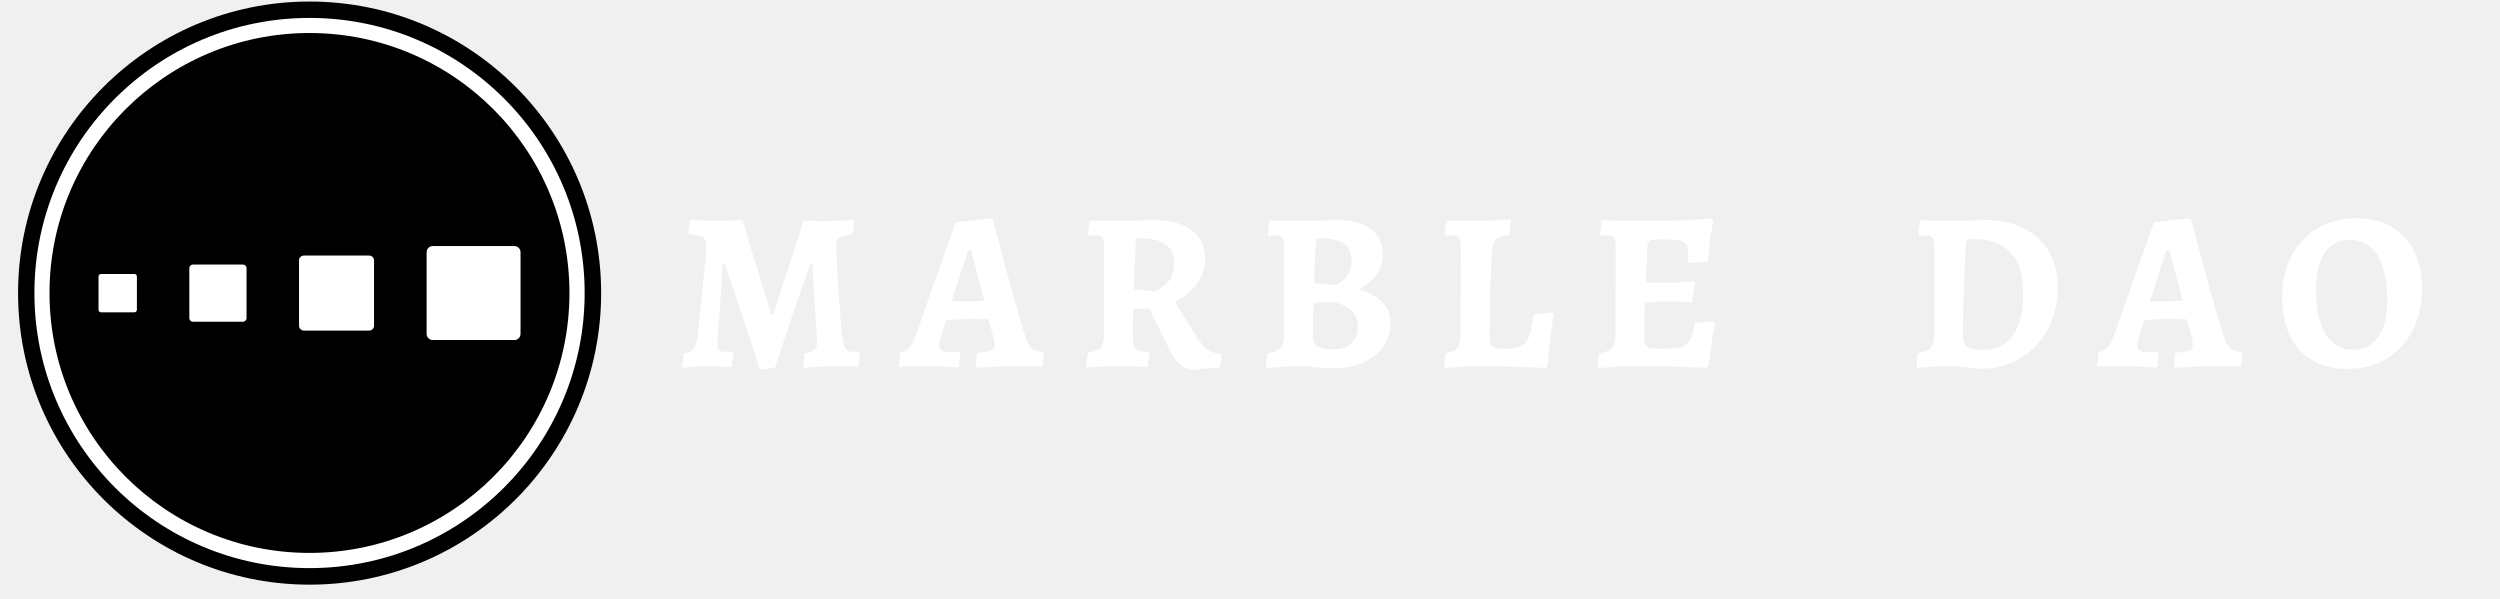
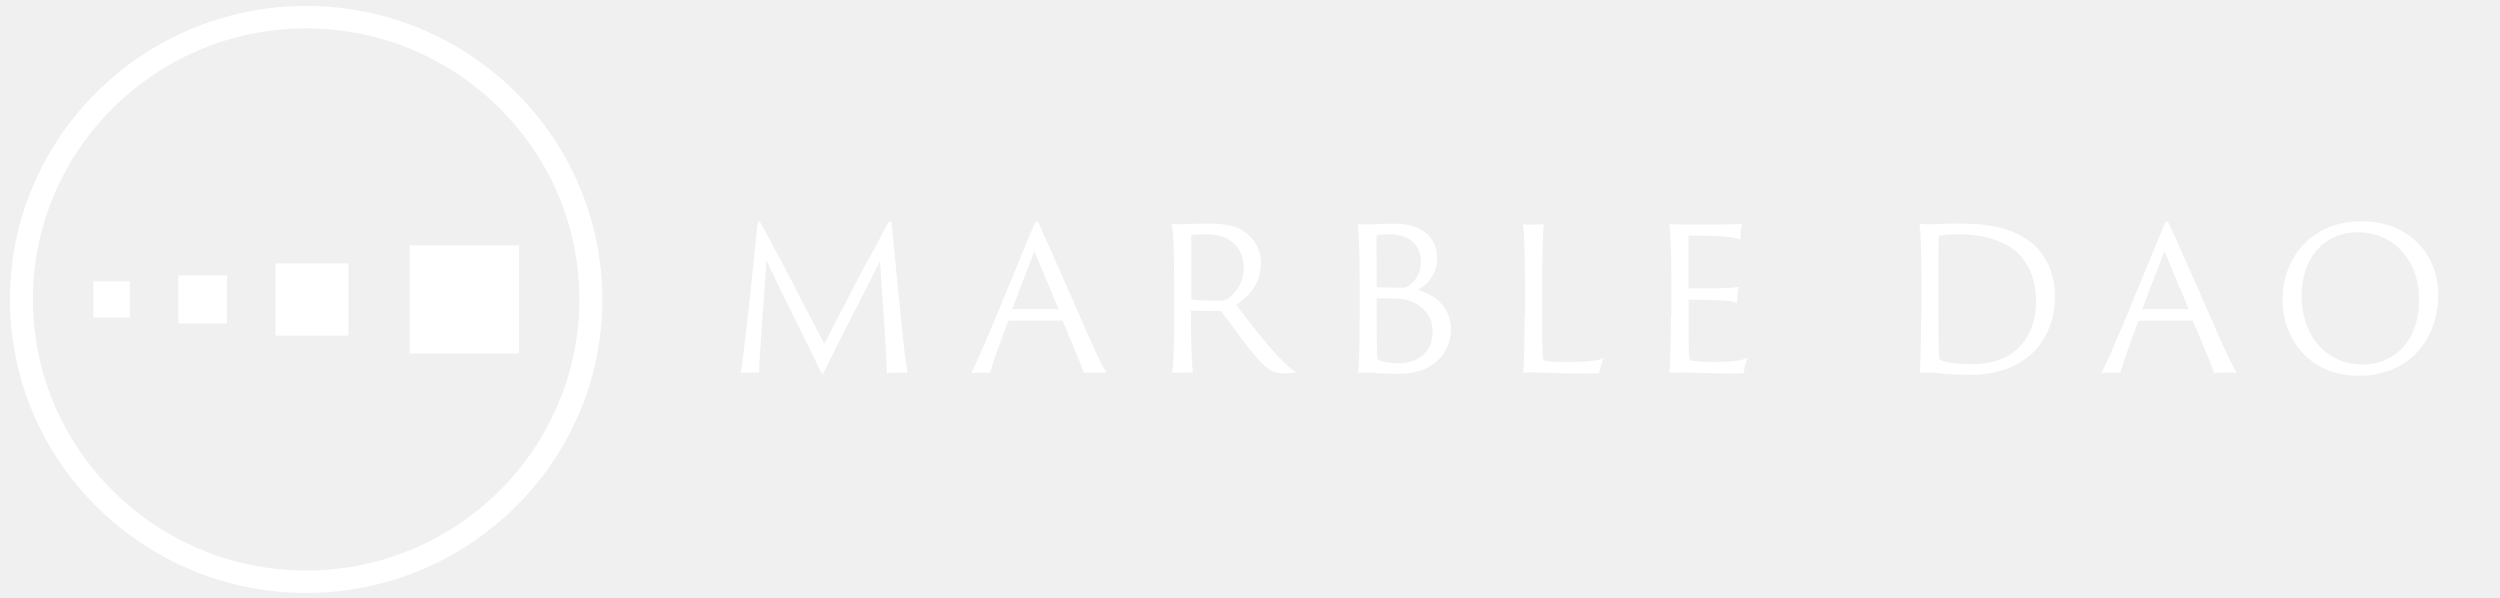
- <svg xmlns="http://www.w3.org/2000/svg" width="263" zoomAndPan="magnify" viewBox="0 0 197.25 47.25" height="63" preserveAspectRatio="xMidYMid meet" version="1.0">
-   <defs>
-     <g />
-     <clipPath id="id1">
-       <path d="M 1.172 0 L 47.684 0 L 47.684 46.379 L 1.172 46.379 Z M 1.172 0 " clip-rule="nonzero" />
-     </clipPath>
-   </defs>
-   <g clip-path="url(#id1)">
-     <path fill="rgb(0%, 0%, 0%)" d="M 24.426 0.121 C 11.723 0.121 1.426 10.422 1.426 23.125 C 1.426 35.828 11.723 46.129 24.426 46.129 C 37.133 46.129 47.43 35.828 47.43 23.125 C 47.43 10.422 37.133 0.121 24.426 0.121 " fill-opacity="1" fill-rule="nonzero" />
-   </g>
-   <path fill="rgb(100%, 100%, 100%)" d="M 24.422 1.414 C 12.434 1.414 2.715 11.133 2.715 23.117 C 2.715 35.105 12.434 44.824 24.422 44.824 C 36.41 44.824 46.129 35.105 46.129 23.117 C 46.129 11.133 36.41 1.414 24.422 1.414 " fill-opacity="1" fill-rule="nonzero" />
-   <path fill="rgb(0%, 0%, 0%)" d="M 24.418 2.605 C 13.09 2.605 3.906 11.789 3.906 23.113 C 3.906 34.445 13.09 43.625 24.418 43.625 C 35.746 43.625 44.93 34.445 44.93 23.113 C 44.93 11.789 35.746 2.605 24.418 2.605 " fill-opacity="1" fill-rule="nonzero" />
-   <path fill="rgb(100%, 100%, 100%)" d="M 10.602 24.641 L 7.973 24.641 C 7.863 24.641 7.773 24.555 7.773 24.445 L 7.773 21.812 C 7.773 21.707 7.863 21.617 7.973 21.617 L 10.602 21.617 C 10.711 21.617 10.801 21.707 10.801 21.812 L 10.801 24.445 C 10.801 24.555 10.711 24.641 10.602 24.641 " fill-opacity="1" fill-rule="nonzero" />
-   <path fill="rgb(100%, 100%, 100%)" d="M 19.16 25.387 L 15.23 25.387 C 15.07 25.387 14.938 25.254 14.938 25.094 L 14.938 21.164 C 14.938 21 15.07 20.871 15.23 20.871 L 19.16 20.871 C 19.32 20.871 19.453 21 19.453 21.164 L 19.453 25.094 C 19.453 25.254 19.32 25.387 19.16 25.387 " fill-opacity="1" fill-rule="nonzero" />
-   <path fill="rgb(100%, 100%, 100%)" d="M 29.129 26.082 L 23.977 26.082 C 23.766 26.082 23.594 25.914 23.594 25.699 L 23.594 20.547 C 23.594 20.336 23.766 20.164 23.977 20.164 L 29.129 20.164 C 29.34 20.164 29.512 20.336 29.512 20.547 L 29.512 25.699 C 29.512 25.914 29.34 26.082 29.129 26.082 " fill-opacity="1" fill-rule="nonzero" />
-   <path fill="rgb(100%, 100%, 100%)" d="M 40.59 26.828 L 34.141 26.828 C 33.879 26.828 33.66 26.609 33.66 26.344 L 33.66 19.895 C 33.66 19.633 33.879 19.414 34.141 19.414 L 40.59 19.414 C 40.855 19.414 41.07 19.633 41.07 19.895 L 41.07 26.344 C 41.07 26.609 40.855 26.828 40.59 26.828 " fill-opacity="1" fill-rule="nonzero" />
-   <g fill="rgb(100%, 100%, 100%)" fill-opacity="1">
-     <g transform="translate(53.32315, 28.88807)">
-       <g>
-         <path d="M 6.625 0.281 C 5.727 -2.551 4.801 -5.332 3.844 -8.062 L 3.688 -8.062 C 3.688 -7.938 3.66 -7.504 3.609 -6.766 C 3.566 -6.023 3.531 -5.41 3.5 -4.922 C 3.352 -2.922 3.281 -1.844 3.281 -1.688 C 3.281 -1.312 3.473 -1.125 3.859 -1.125 L 4.453 -1.141 L 4.562 -1.047 L 4.375 0.078 C 3.375 0.023 2.676 0 2.281 0 C 2.008 0 1.68 0.016 1.297 0.047 C 0.91 0.086 0.648 0.117 0.516 0.141 L 0.625 -1.016 C 0.969 -1.055 1.219 -1.164 1.375 -1.344 C 1.531 -1.531 1.645 -1.848 1.719 -2.297 C 1.82 -3.223 1.961 -4.609 2.141 -6.453 C 2.328 -8.297 2.422 -9.312 2.422 -9.5 C 2.422 -9.812 2.328 -10.023 2.141 -10.141 C 1.961 -10.266 1.609 -10.352 1.078 -10.406 L 0.984 -10.516 L 1.141 -11.547 C 2.117 -11.484 2.863 -11.453 3.375 -11.453 C 3.633 -11.453 4.266 -11.477 5.266 -11.531 C 5.742 -9.852 6.406 -7.672 7.25 -4.984 L 7.547 -4.047 L 7.688 -4.047 C 7.758 -4.285 7.852 -4.586 7.969 -4.953 C 8.094 -5.316 8.219 -5.707 8.344 -6.125 C 8.957 -7.926 9.535 -9.707 10.078 -11.469 C 10.328 -11.469 10.531 -11.461 10.688 -11.453 L 11.641 -11.438 L 12.188 -11.453 C 12.438 -11.453 12.754 -11.461 13.141 -11.484 C 13.535 -11.516 13.82 -11.539 14 -11.562 L 14.078 -11.484 L 13.969 -10.422 C 13.457 -10.367 13.109 -10.273 12.922 -10.141 C 12.742 -10.016 12.656 -9.789 12.656 -9.469 C 12.656 -9.102 12.703 -8.164 12.797 -6.656 C 12.891 -5.156 12.984 -3.859 13.078 -2.766 C 13.148 -2.109 13.242 -1.672 13.359 -1.453 C 13.473 -1.234 13.672 -1.125 13.953 -1.125 C 14.086 -1.125 14.195 -1.129 14.281 -1.141 C 14.375 -1.148 14.43 -1.156 14.453 -1.156 L 14.531 -1.078 L 14.359 0.047 C 14.18 0.047 14.02 0.039 13.875 0.031 C 13.352 0.008 12.914 0 12.562 0 C 12.219 0 11.758 0.016 11.188 0.047 C 10.625 0.086 10.238 0.117 10.031 0.141 L 10.156 -1.016 C 10.508 -1.066 10.766 -1.16 10.922 -1.297 C 11.078 -1.43 11.156 -1.633 11.156 -1.906 C 11.156 -1.957 11.109 -2.695 11.016 -4.125 C 10.879 -5.988 10.801 -7.301 10.781 -8.062 L 10.609 -8.062 C 9.617 -5.281 8.691 -2.551 7.828 0.125 Z M 6.625 0.281 " />
-       </g>
-     </g>
-   </g>
-   <g fill="rgb(100%, 100%, 100%)" fill-opacity="1">
-     <g transform="translate(71.08853, 28.88807)">
-       <g>
-         <path d="M 5.906 0 L 6 -1.047 C 6.406 -1.086 6.695 -1.129 6.875 -1.172 C 7.062 -1.211 7.191 -1.27 7.266 -1.344 C 7.336 -1.426 7.375 -1.539 7.375 -1.688 C 7.375 -1.832 7.344 -2.039 7.281 -2.312 L 6.906 -3.688 C 6.289 -3.719 5.742 -3.734 5.266 -3.734 C 5.047 -3.734 4.598 -3.703 3.922 -3.641 L 3.547 -3.609 L 3.109 -2.234 C 3.035 -1.973 3 -1.785 3 -1.672 C 3 -1.461 3.062 -1.316 3.188 -1.234 C 3.312 -1.148 3.531 -1.109 3.844 -1.109 L 4.609 -1.109 L 4.688 -0.984 L 4.562 0.109 C 4.395 0.098 4.035 0.078 3.484 0.047 C 2.941 0.016 2.438 0 1.969 0 C 1.469 0 1.016 0.004 0.609 0.016 C 0.211 0.023 -0.047 0.035 -0.172 0.047 L -0.047 -1.109 C 0.223 -1.148 0.445 -1.258 0.625 -1.438 C 0.801 -1.625 0.969 -1.914 1.125 -2.312 L 4.312 -11.359 L 7.047 -11.656 L 7.25 -11.562 C 7.426 -10.883 7.797 -9.492 8.359 -7.391 C 8.922 -5.297 9.406 -3.613 9.812 -2.344 C 9.945 -1.906 10.113 -1.598 10.312 -1.422 C 10.508 -1.242 10.812 -1.141 11.219 -1.109 L 11.297 -0.984 L 11.172 0.047 C 11.016 0.035 10.723 0.023 10.297 0.016 C 9.867 0.004 9.438 0 9 0 C 8.363 0 7.742 0.02 7.141 0.062 C 6.547 0.102 6.164 0.129 6 0.141 Z M 5.266 -5.109 C 5.391 -5.109 5.828 -5.125 6.578 -5.156 L 5.531 -9.141 L 5.297 -9.141 L 3.984 -5.109 Z M 5.266 -5.109 " />
-       </g>
-     </g>
-   </g>
-   <g fill="rgb(100%, 100%, 100%)" fill-opacity="1">
-     <g transform="translate(85.00146, 28.88807)">
-       <g>
-         <path d="M 9.172 0.281 C 8.398 0.281 7.754 -0.27 7.234 -1.375 L 5.672 -4.516 L 4.406 -4.516 L 4.375 -2.5 C 4.375 -2.082 4.398 -1.781 4.453 -1.594 C 4.516 -1.414 4.629 -1.297 4.797 -1.234 C 4.961 -1.172 5.25 -1.133 5.656 -1.125 L 5.703 -1.016 L 5.547 0.078 C 5.336 0.055 4.961 0.039 4.422 0.031 C 3.891 0.02 3.395 0.016 2.938 0.016 C 2.5 0.016 2.047 0.023 1.578 0.047 C 1.117 0.078 0.816 0.098 0.672 0.109 L 0.844 -1.078 C 1.344 -1.129 1.676 -1.254 1.844 -1.453 C 2.02 -1.66 2.109 -2.02 2.109 -2.531 L 2.109 -9.438 C 2.109 -9.781 2.066 -10.008 1.984 -10.125 C 1.91 -10.25 1.758 -10.312 1.531 -10.312 C 1.406 -10.312 1.281 -10.305 1.156 -10.297 C 1.039 -10.285 0.961 -10.281 0.922 -10.281 L 0.828 -10.422 L 0.984 -11.484 C 1.148 -11.484 1.453 -11.477 1.891 -11.469 C 2.336 -11.457 2.781 -11.453 3.219 -11.453 C 3.688 -11.453 4.195 -11.461 4.75 -11.484 C 5.301 -11.504 5.688 -11.52 5.906 -11.531 C 7.258 -11.531 8.297 -11.266 9.016 -10.734 C 9.734 -10.211 10.094 -9.457 10.094 -8.469 C 10.094 -7.77 9.883 -7.129 9.469 -6.547 C 9.051 -5.961 8.457 -5.473 7.688 -5.078 L 9.266 -2.531 C 9.598 -1.988 9.914 -1.598 10.219 -1.359 C 10.531 -1.117 10.879 -1 11.266 -1 L 11.391 -0.844 L 11.266 0.094 Z M 6.062 -5.891 C 6.457 -6.055 6.816 -6.301 7.141 -6.625 C 7.461 -6.957 7.625 -7.469 7.625 -8.156 C 7.625 -8.812 7.398 -9.297 6.953 -9.609 C 6.516 -9.93 5.836 -10.094 4.922 -10.094 C 4.805 -10.094 4.727 -10.066 4.688 -10.016 C 4.645 -9.973 4.617 -9.867 4.609 -9.703 C 4.535 -8.484 4.484 -7.27 4.453 -6.062 Z M 6.062 -5.891 " />
-       </g>
-     </g>
-   </g>
-   <g fill="rgb(100%, 100%, 100%)" fill-opacity="1">
-     <g transform="translate(99.19976, 28.88807)">
-       <g>
-         <path d="M 3.25 0 C 2.832 0 2.344 0.02 1.781 0.062 C 1.227 0.113 0.859 0.148 0.672 0.172 L 0.797 -1 C 1.305 -1.094 1.648 -1.238 1.828 -1.438 C 2.016 -1.633 2.109 -1.961 2.109 -2.422 L 2.125 -9.422 C 2.125 -9.754 2.082 -9.984 2 -10.109 C 1.914 -10.242 1.766 -10.312 1.547 -10.312 C 1.43 -10.312 1.312 -10.305 1.188 -10.297 C 1.07 -10.285 0.992 -10.281 0.953 -10.281 L 0.828 -10.422 L 0.984 -11.484 C 1.172 -11.484 1.516 -11.477 2.016 -11.469 C 2.523 -11.457 3 -11.453 3.438 -11.453 C 3.895 -11.453 4.398 -11.461 4.953 -11.484 C 5.516 -11.516 5.91 -11.535 6.141 -11.547 C 7.359 -11.547 8.289 -11.305 8.938 -10.828 C 9.582 -10.359 9.906 -9.676 9.906 -8.781 C 9.906 -8.188 9.734 -7.66 9.391 -7.203 C 9.055 -6.742 8.582 -6.359 7.969 -6.047 C 8.75 -5.848 9.367 -5.523 9.828 -5.078 C 10.285 -4.641 10.516 -4.078 10.516 -3.391 C 10.516 -2.691 10.316 -2.07 9.922 -1.531 C 9.535 -0.988 8.992 -0.566 8.297 -0.266 C 7.609 0.023 6.805 0.172 5.891 0.172 C 5.742 0.172 5.547 0.16 5.297 0.141 C 5.047 0.117 4.859 0.102 4.734 0.094 C 4.578 0.082 4.336 0.062 4.016 0.031 C 3.691 0.008 3.438 0 3.25 0 Z M 4.484 -6.562 C 4.617 -6.551 4.898 -6.52 5.328 -6.469 C 5.766 -6.426 6.051 -6.406 6.188 -6.406 C 6.188 -6.383 6.301 -6.445 6.531 -6.594 C 6.77 -6.738 6.977 -6.953 7.156 -7.234 C 7.344 -7.523 7.438 -7.891 7.438 -8.328 C 7.438 -8.941 7.234 -9.391 6.828 -9.672 C 6.43 -9.953 5.801 -10.094 4.938 -10.094 C 4.82 -10.094 4.742 -10.066 4.703 -10.016 C 4.66 -9.973 4.633 -9.891 4.625 -9.766 C 4.551 -8.797 4.504 -7.727 4.484 -6.562 Z M 4.375 -2.375 C 4.375 -1.988 4.504 -1.719 4.766 -1.562 C 5.023 -1.406 5.457 -1.328 6.062 -1.328 C 6.645 -1.328 7.102 -1.484 7.438 -1.797 C 7.77 -2.117 7.938 -2.562 7.938 -3.125 C 7.938 -3.613 7.781 -4.02 7.469 -4.344 C 7.156 -4.664 6.703 -4.895 6.109 -5.031 L 4.438 -5.016 Z M 4.375 -2.375 " />
-       </g>
-     </g>
-   </g>
-   <g fill="rgb(100%, 100%, 100%)" fill-opacity="1">
-     <g transform="translate(113.1484, 28.88807)">
-       <g>
-         <path d="M 0.906 -1.016 C 1.363 -1.086 1.676 -1.227 1.844 -1.438 C 2.008 -1.656 2.094 -2.023 2.094 -2.547 L 2.109 -9.391 C 2.109 -9.754 2.066 -10 1.984 -10.125 C 1.898 -10.25 1.727 -10.312 1.469 -10.312 L 0.906 -10.297 L 0.828 -10.438 L 0.969 -11.469 L 3.359 -11.453 C 3.691 -11.453 4.176 -11.469 4.812 -11.5 C 5.445 -11.539 5.863 -11.566 6.062 -11.578 L 5.938 -10.344 C 5.531 -10.301 5.234 -10.234 5.047 -10.141 C 4.867 -10.055 4.754 -9.93 4.703 -9.766 C 4.648 -9.609 4.609 -9.359 4.578 -9.016 C 4.453 -7.223 4.391 -5.039 4.391 -2.469 C 4.391 -2.145 4.414 -1.906 4.469 -1.75 C 4.531 -1.602 4.641 -1.504 4.797 -1.453 C 4.953 -1.398 5.191 -1.375 5.516 -1.375 C 6.109 -1.375 6.551 -1.438 6.844 -1.562 C 7.133 -1.695 7.348 -1.945 7.484 -2.312 C 7.629 -2.688 7.75 -3.27 7.844 -4.062 L 9.297 -4.234 L 9.422 -4.047 C 9.391 -3.828 9.32 -3.32 9.219 -2.531 C 9.113 -1.738 9.023 -0.906 8.953 -0.031 L 8.781 0.141 C 8.457 0.129 7.758 0.102 6.688 0.062 C 5.613 0.02 4.645 0 3.781 0 C 3.125 0 2.5 0.02 1.906 0.062 C 1.312 0.113 0.93 0.148 0.766 0.172 Z M 0.906 -1.016 " />
-       </g>
-     </g>
-   </g>
-   <g fill="rgb(100%, 100%, 100%)" fill-opacity="1">
-     <g transform="translate(125.3669, 28.88807)">
-       <g>
-         <path d="M 9.938 -3.375 C 9.75 -2.445 9.586 -1.348 9.453 -0.078 L 9.281 0.125 C 7.008 0.039 5.16 0 3.734 0 C 2.734 0 1.711 0.055 0.672 0.172 L 0.797 -1.016 C 1.297 -1.086 1.633 -1.227 1.812 -1.438 C 2 -1.656 2.094 -2.023 2.094 -2.547 L 2.109 -9.344 C 2.109 -9.738 2.07 -10 2 -10.125 C 1.926 -10.25 1.77 -10.312 1.531 -10.312 C 1.375 -10.312 1.191 -10.301 0.984 -10.281 L 0.875 -10.438 L 1.016 -11.516 L 1.375 -11.516 C 2.219 -11.473 3.176 -11.453 4.25 -11.453 C 6.895 -11.453 8.703 -11.523 9.672 -11.672 L 9.812 -11.469 C 9.719 -11.031 9.629 -10.508 9.547 -9.906 C 9.473 -9.301 9.426 -8.75 9.406 -8.25 L 7.812 -8.141 L 7.844 -8.844 C 7.844 -9.207 7.789 -9.461 7.688 -9.609 C 7.594 -9.754 7.395 -9.852 7.094 -9.906 C 6.789 -9.969 6.281 -10 5.562 -10 C 5.258 -10 5.047 -9.984 4.922 -9.953 C 4.805 -9.93 4.727 -9.879 4.688 -9.797 C 4.645 -9.711 4.617 -9.578 4.609 -9.391 L 4.484 -6.578 L 6.156 -6.562 C 6.406 -6.562 6.719 -6.578 7.094 -6.609 C 7.469 -6.641 7.844 -6.68 8.219 -6.734 L 8.375 -6.562 L 8.125 -5.047 C 7.969 -5.047 7.848 -5.051 7.766 -5.062 C 6.93 -5.094 6.27 -5.109 5.781 -5.109 C 5.414 -5.109 4.957 -5.07 4.406 -5 L 4.375 -2.438 C 4.375 -2.102 4.398 -1.863 4.453 -1.719 C 4.504 -1.582 4.602 -1.488 4.75 -1.438 C 4.906 -1.395 5.164 -1.375 5.531 -1.375 C 6.312 -1.375 6.879 -1.414 7.234 -1.5 C 7.586 -1.594 7.836 -1.773 7.984 -2.047 C 8.141 -2.328 8.258 -2.781 8.344 -3.406 L 9.812 -3.531 Z M 9.938 -3.375 " />
-       </g>
-     </g>
-   </g>
-   <g fill="rgb(100%, 100%, 100%)" fill-opacity="1">
-     <g transform="translate(138.7568, 28.88807)">
-       <g />
-     </g>
-   </g>
-   <g fill="rgb(100%, 100%, 100%)" fill-opacity="1">
-     <g transform="translate(144.6259, 28.88807)">
-       <g />
-     </g>
-   </g>
-   <g fill="rgb(100%, 100%, 100%)" fill-opacity="1">
-     <g transform="translate(150.4906, 28.88807)">
-       <g>
-         <path d="M 5.672 0.219 C 5.484 0.188 5.094 0.141 4.5 0.078 C 3.914 0.023 3.41 0 2.984 0 C 2.586 0 2.145 0.02 1.656 0.062 C 1.164 0.113 0.852 0.148 0.719 0.172 L 0.828 -1.016 C 1.336 -1.098 1.68 -1.242 1.859 -1.453 C 2.035 -1.672 2.125 -2.031 2.125 -2.531 L 2.125 -9.328 C 2.125 -9.711 2.086 -9.969 2.016 -10.094 C 1.941 -10.227 1.789 -10.297 1.562 -10.297 C 1.438 -10.297 1.312 -10.289 1.188 -10.281 C 1.07 -10.27 1 -10.266 0.969 -10.266 L 0.875 -10.422 L 1.016 -11.516 C 1.18 -11.516 1.488 -11.504 1.938 -11.484 C 2.395 -11.461 2.836 -11.453 3.266 -11.453 C 3.785 -11.453 4.332 -11.461 4.906 -11.484 C 5.477 -11.504 5.867 -11.52 6.078 -11.531 C 7.273 -11.531 8.305 -11.316 9.172 -10.891 C 10.035 -10.461 10.695 -9.848 11.156 -9.047 C 11.625 -8.242 11.859 -7.289 11.859 -6.188 C 11.859 -4.957 11.594 -3.852 11.062 -2.875 C 10.539 -1.895 9.805 -1.133 8.859 -0.594 C 7.922 -0.051 6.859 0.219 5.672 0.219 Z M 5.125 -10.031 C 4.926 -10.031 4.789 -10 4.719 -9.938 C 4.656 -9.875 4.617 -9.758 4.609 -9.594 C 4.453 -6.281 4.375 -3.945 4.375 -2.594 C 4.375 -2.227 4.414 -1.953 4.5 -1.766 C 4.582 -1.586 4.734 -1.461 4.953 -1.391 C 5.172 -1.316 5.488 -1.281 5.906 -1.281 C 6.945 -1.281 7.742 -1.648 8.297 -2.391 C 8.859 -3.129 9.141 -4.211 9.141 -5.641 C 9.141 -7.148 8.805 -8.258 8.141 -8.969 C 7.484 -9.676 6.477 -10.031 5.125 -10.031 Z M 5.125 -10.031 " />
-       </g>
-     </g>
-   </g>
-   <g fill="rgb(100%, 100%, 100%)" fill-opacity="1">
-     <g transform="translate(165.6341, 28.88807)">
-       <g>
-         <path d="M 5.906 0 L 6 -1.047 C 6.406 -1.086 6.695 -1.129 6.875 -1.172 C 7.062 -1.211 7.191 -1.27 7.266 -1.344 C 7.336 -1.426 7.375 -1.539 7.375 -1.688 C 7.375 -1.832 7.344 -2.039 7.281 -2.312 L 6.906 -3.688 C 6.289 -3.719 5.742 -3.734 5.266 -3.734 C 5.047 -3.734 4.598 -3.703 3.922 -3.641 L 3.547 -3.609 L 3.109 -2.234 C 3.035 -1.973 3 -1.785 3 -1.672 C 3 -1.461 3.062 -1.316 3.188 -1.234 C 3.312 -1.148 3.531 -1.109 3.844 -1.109 L 4.609 -1.109 L 4.688 -0.984 L 4.562 0.109 C 4.395 0.098 4.035 0.078 3.484 0.047 C 2.941 0.016 2.438 0 1.969 0 C 1.469 0 1.016 0.004 0.609 0.016 C 0.211 0.023 -0.047 0.035 -0.172 0.047 L -0.047 -1.109 C 0.223 -1.148 0.445 -1.258 0.625 -1.438 C 0.801 -1.625 0.969 -1.914 1.125 -2.312 L 4.312 -11.359 L 7.047 -11.656 L 7.25 -11.562 C 7.426 -10.883 7.797 -9.492 8.359 -7.391 C 8.922 -5.297 9.406 -3.613 9.812 -2.344 C 9.945 -1.906 10.113 -1.598 10.312 -1.422 C 10.508 -1.242 10.812 -1.141 11.219 -1.109 L 11.297 -0.984 L 11.172 0.047 C 11.016 0.035 10.723 0.023 10.297 0.016 C 9.867 0.004 9.438 0 9 0 C 8.363 0 7.742 0.02 7.141 0.062 C 6.547 0.102 6.164 0.129 6 0.141 Z M 5.266 -5.109 C 5.391 -5.109 5.828 -5.125 6.578 -5.156 L 5.531 -9.141 L 5.297 -9.141 L 3.984 -5.109 Z M 5.266 -5.109 " />
-       </g>
-     </g>
-   </g>
-   <g fill="rgb(100%, 100%, 100%)" fill-opacity="1">
-     <g transform="translate(179.5471, 28.88807)">
-       <g>
-         <path d="M 5.625 0.219 C 4.57 0.219 3.66 -0.008 2.891 -0.469 C 2.129 -0.926 1.539 -1.578 1.125 -2.422 C 0.719 -3.266 0.516 -4.266 0.516 -5.422 C 0.516 -6.66 0.758 -7.75 1.25 -8.688 C 1.738 -9.625 2.426 -10.352 3.312 -10.875 C 4.195 -11.406 5.219 -11.672 6.375 -11.672 C 7.438 -11.672 8.359 -11.445 9.141 -11 C 9.922 -10.551 10.516 -9.906 10.922 -9.062 C 11.336 -8.227 11.547 -7.234 11.547 -6.078 C 11.547 -4.848 11.297 -3.754 10.797 -2.797 C 10.305 -1.836 9.613 -1.094 8.719 -0.562 C 7.82 -0.039 6.789 0.219 5.625 0.219 Z M 6.078 -1.297 C 6.941 -1.297 7.613 -1.629 8.094 -2.297 C 8.57 -2.973 8.812 -3.926 8.812 -5.156 C 8.812 -6.719 8.555 -7.91 8.047 -8.734 C 7.535 -9.555 6.812 -9.969 5.875 -9.969 C 5.031 -9.969 4.367 -9.629 3.891 -8.953 C 3.422 -8.285 3.188 -7.344 3.188 -6.125 C 3.188 -4.562 3.438 -3.363 3.938 -2.531 C 4.445 -1.707 5.16 -1.297 6.078 -1.297 Z M 6.078 -1.297 " />
-       </g>
-     </g>
-   </g>
+ <svg xmlns="http://www.w3.org/2000/svg" width="201" height="48" viewBox="0 0 201 48" fill="none">
+   <path d="M24.613 47.67C11.476 47.67 0.8 37.081 0.8 24.076C0.8 11.07 11.476 0.48 24.613 0.48C37.751 0.48 48.427 11.07 48.427 24.076C48.427 37.081 37.751 47.67 24.613 47.67ZM24.613 2.28C12.507 2.28 2.646 12.06 2.646 24.076C2.646 36.09 12.507 45.87 24.613 45.87C36.72 45.87 46.581 36.09 46.581 24.076C46.581 12.06 36.72 2.28 24.613 2.28Z" fill="white" />
+   <path d="M10.43 22.62H7.507V25.53H10.43V22.62Z" fill="white" />
+   <path d="M18.245 22.14H14.337V26.01H18.245V22.14Z" fill="white" />
+   <path d="M28.013 21.18H22.152V26.985H28.013V21.18Z" fill="white" />
+   <path d="M41.72 19.725H32.936V28.425H41.72V19.725Z" fill="white" />
+   <path d="M189.988 29.31C187.096 29.31 185.065 27.09 185.05 23.76C185.05 20.835 186.788 18.675 189.588 18.675C192.295 18.675 194.495 20.775 194.495 24.075C194.495 27.975 191.941 29.31 189.988 29.31ZM189.68 30.21C193.618 30.195 196.033 27.36 196.033 23.7C196.033 20.385 193.603 17.79 189.88 17.79C185.757 17.79 183.511 20.835 183.511 24.105C183.511 26.955 185.434 30.225 189.68 30.21ZM172.281 24.855C172.251 24.855 172.235 24.84 172.251 24.795L174.02 20.19L175.943 24.795C175.958 24.84 175.943 24.855 175.912 24.855H172.281ZM176.25 25.77C176.296 25.77 176.296 25.785 176.312 25.815C176.866 27.105 177.758 29.25 178.019 29.985C178.219 29.955 178.665 29.94 179.081 29.94C179.265 29.94 179.542 29.955 179.835 29.97C179.419 29.355 178.496 27.3 177.773 25.605C176.373 22.395 174.789 18.84 174.604 18.45C174.373 17.925 174.296 17.805 174.22 17.805C174.127 17.805 174.035 18 173.85 18.45L170.635 26.235C169.989 27.765 169.374 29.16 168.958 30C169.082 29.985 169.497 29.955 169.82 29.955C170.158 29.955 170.312 29.955 170.466 29.985C170.666 29.235 171.404 27.21 171.912 25.83C171.927 25.8 171.943 25.785 171.989 25.785L176.25 25.77ZM155.852 22.53C155.852 20.895 155.852 19.365 155.883 19.065C155.883 19.02 155.898 18.99 155.944 18.96C156.19 18.9 156.836 18.84 157.436 18.84C159.513 18.84 161.421 19.35 162.544 20.685C163.39 21.705 163.697 22.92 163.697 24.285C163.697 26.055 162.959 27.435 162.036 28.2C161.128 28.965 159.836 29.28 158.513 29.28C157.175 29.28 156.206 29.085 155.975 28.92C155.913 28.875 155.898 28.695 155.883 28.38C155.867 27.945 155.852 26.655 155.852 24.975V22.53ZM154.452 25.485C154.452 27.84 154.39 29.28 154.36 29.955C155.052 29.91 155.713 29.985 156.482 30.06C157.067 30.105 157.682 30.135 158.375 30.135C161.205 30.135 162.728 29.07 163.513 28.29C164.42 27.36 165.22 25.86 165.22 23.835C165.22 21.945 164.482 20.655 163.682 19.83C162.067 18.225 159.605 17.97 157.498 17.97C156.421 17.97 155.498 18.03 155.113 18.03C154.852 18.03 154.498 18.015 154.329 18C154.39 18.36 154.483 19.59 154.483 22.545V25.485H154.452ZM134.346 25.395C134.346 27.63 134.269 29.415 134.223 29.97C134.407 29.955 134.776 29.94 135.253 29.94C135.869 29.94 137.084 30.03 139.345 30.03C139.961 30.03 140.115 30.015 140.176 30C140.238 29.685 140.376 29.115 140.484 28.77C140.022 28.995 139.33 29.1 137.792 29.1C137.099 29.1 136.607 29.055 136.238 29.025C136.084 29.01 135.915 28.98 135.869 28.935C135.792 28.86 135.761 28.41 135.761 25.29V24.15C135.761 24.12 135.792 24.09 135.823 24.09C136.115 24.09 138.022 24.12 138.561 24.15C139.176 24.195 139.438 24.255 139.668 24.375C139.653 24.06 139.715 23.43 139.791 23.055C139.622 23.1 139.238 23.145 138.392 23.175C137.93 23.19 136.023 23.19 135.807 23.19C135.776 23.19 135.746 23.16 135.746 23.115V19.005C135.746 18.96 135.792 18.945 135.807 18.945C137.207 18.945 138.145 18.975 138.638 19.02C139.422 19.08 139.745 19.17 139.93 19.275C139.93 18.75 140.007 18.21 140.053 17.97C139.761 18.03 139.099 18.045 138.761 18.045H135.161C134.838 18.045 134.392 18.045 134.207 18.015C134.3 18.465 134.376 20.025 134.376 22.59V25.395H134.346ZM122.577 25.395C122.577 27.63 122.516 29.415 122.47 29.97C122.67 29.94 122.916 29.94 123.285 29.94C124.07 29.94 125.223 30.03 127.592 30.03C128.331 30.03 128.485 30.015 128.562 30C128.623 29.76 128.792 29.07 128.931 28.785C128.546 28.965 127.885 29.1 126.069 29.1C125.377 29.1 124.808 29.085 124.485 29.055C124.316 29.04 124.177 29.01 124.1 28.95C124.023 28.89 123.993 28.485 123.993 25.29V22.56C123.993 20.34 124.054 18.6 124.116 18.015C123.962 18.045 123.5 18.06 123.147 18.06C122.947 18.06 122.562 18.06 122.439 18.03C122.531 18.495 122.608 20.34 122.608 22.605V25.395H122.577ZM109.317 25.395C109.317 27.45 109.271 29.34 109.209 29.97C109.455 29.955 109.901 29.94 110.148 29.955C110.517 29.97 111.301 30.06 112.424 30.06C115.301 30.06 116.655 28.32 116.655 26.49C116.655 24.69 115.363 23.7 113.993 23.31C114.686 22.935 115.547 22.095 115.547 20.76C115.547 19.59 114.87 17.985 112.101 17.985C111.286 17.985 110.486 18.045 109.886 18.045C109.655 18.045 109.363 18.03 109.148 18.015C109.255 18.585 109.317 20.325 109.317 22.59V25.395ZM115.178 26.7C115.178 28.425 113.855 29.205 112.486 29.205C111.563 29.205 110.932 29.04 110.763 28.89C110.717 28.83 110.686 28.14 110.686 25.41V24.045C110.686 24.015 110.701 24 110.748 23.985C110.901 23.97 111.655 23.97 112.178 24C112.855 24.03 113.547 24.15 114.116 24.585C115.009 25.245 115.178 25.98 115.178 26.7ZM110.671 18.99C110.671 18.945 110.686 18.915 110.717 18.9C110.824 18.87 111.209 18.84 111.747 18.84C113.393 18.84 114.24 19.74 114.24 21.09C114.24 21.78 113.917 22.545 113.255 22.98C113.055 23.1 112.932 23.13 112.64 23.13C112.378 23.13 111.071 23.115 110.748 23.1C110.701 23.085 110.686 23.055 110.686 23.025L110.671 18.99ZM95.779 19.005C95.779 18.945 95.779 18.915 95.841 18.9C96.072 18.855 96.518 18.84 97.025 18.84C98.887 18.84 99.995 19.875 99.995 21.555C99.995 22.695 99.41 23.52 98.764 23.985C98.549 24.135 98.287 24.18 97.825 24.18C96.964 24.18 96.149 24.135 95.826 24.075C95.795 24.06 95.779 24.03 95.779 23.925V19.005ZM94.41 25.395C94.41 27.45 94.349 29.445 94.241 29.985C94.426 29.955 94.903 29.94 95.195 29.94C95.472 29.94 95.764 29.94 95.903 29.97C95.826 29.28 95.749 27.555 95.749 25.56V25.065C95.749 25.005 95.749 24.975 95.795 24.975C96.502 24.99 97.687 25.005 98.025 24.99C98.102 24.99 98.179 25.02 98.241 25.095C98.995 26.07 100.502 28.26 101.394 29.13C102.056 29.805 102.456 30.015 103.179 30.015C103.563 30.015 104.025 30 104.24 29.925C103.933 29.805 103.425 29.385 102.748 28.635C101.625 27.465 100.441 25.86 99.394 24.51C100.718 23.625 101.379 22.515 101.379 21.135C101.379 19.995 100.779 19.065 99.933 18.54C99.241 18.105 98.195 17.97 97.087 17.97C96.518 17.97 95.272 18.03 94.949 18.03C94.703 18.03 94.487 18.03 94.195 18C94.364 18.525 94.395 20.31 94.395 22.575V25.395H94.41ZM81.427 24.855C81.396 24.855 81.38 24.84 81.396 24.795L83.165 20.19L85.088 24.795C85.103 24.84 85.088 24.855 85.057 24.855H81.427ZM85.38 25.77C85.426 25.77 85.426 25.785 85.442 25.815C85.996 27.105 86.888 29.25 87.149 29.985C87.349 29.955 87.795 29.94 88.211 29.94C88.395 29.94 88.672 29.955 88.965 29.97C88.549 29.355 87.626 27.3 86.903 25.605C85.503 22.395 83.919 18.84 83.734 18.45C83.504 17.925 83.427 17.805 83.35 17.805C83.257 17.805 83.165 18 82.98 18.45L79.765 26.235C79.119 27.765 78.504 29.16 78.088 30C78.212 29.985 78.627 29.955 78.95 29.955C79.288 29.955 79.442 29.955 79.596 29.985C79.796 29.235 80.534 27.21 81.042 25.83C81.058 25.8 81.073 25.785 81.119 25.785L85.38 25.77ZM59.551 29.985C59.721 29.955 60.028 29.94 60.413 29.94C60.567 29.94 60.859 29.94 61.028 29.97C61.028 28.995 61.444 23.76 61.628 20.94C62.92 23.73 64.351 26.49 65.982 29.865C66.089 30.12 66.151 30.12 66.274 29.835C67.643 27.03 69.382 23.775 70.751 20.985C70.935 23.94 71.32 28.995 71.304 30C71.52 29.97 71.889 29.955 72.289 29.955C72.627 29.955 72.858 29.955 72.981 29.985C72.75 29.07 72.32 24.435 71.951 20.7C71.874 19.845 71.781 19.005 71.72 18.24C71.674 17.865 71.643 17.79 71.566 17.79C71.52 17.79 71.443 17.85 71.274 18.135C70.766 19.11 70.305 20.055 69.443 21.525L66.274 27.645L62.69 20.76C62.243 19.98 61.459 18.45 61.228 18.06C61.136 17.91 61.074 17.79 61.013 17.79C60.967 17.79 60.936 17.835 60.905 18.03C60.828 18.795 60.736 19.62 60.644 20.52C60.275 24.3 59.721 29.145 59.551 29.985Z" fill="white" />
</svg>
